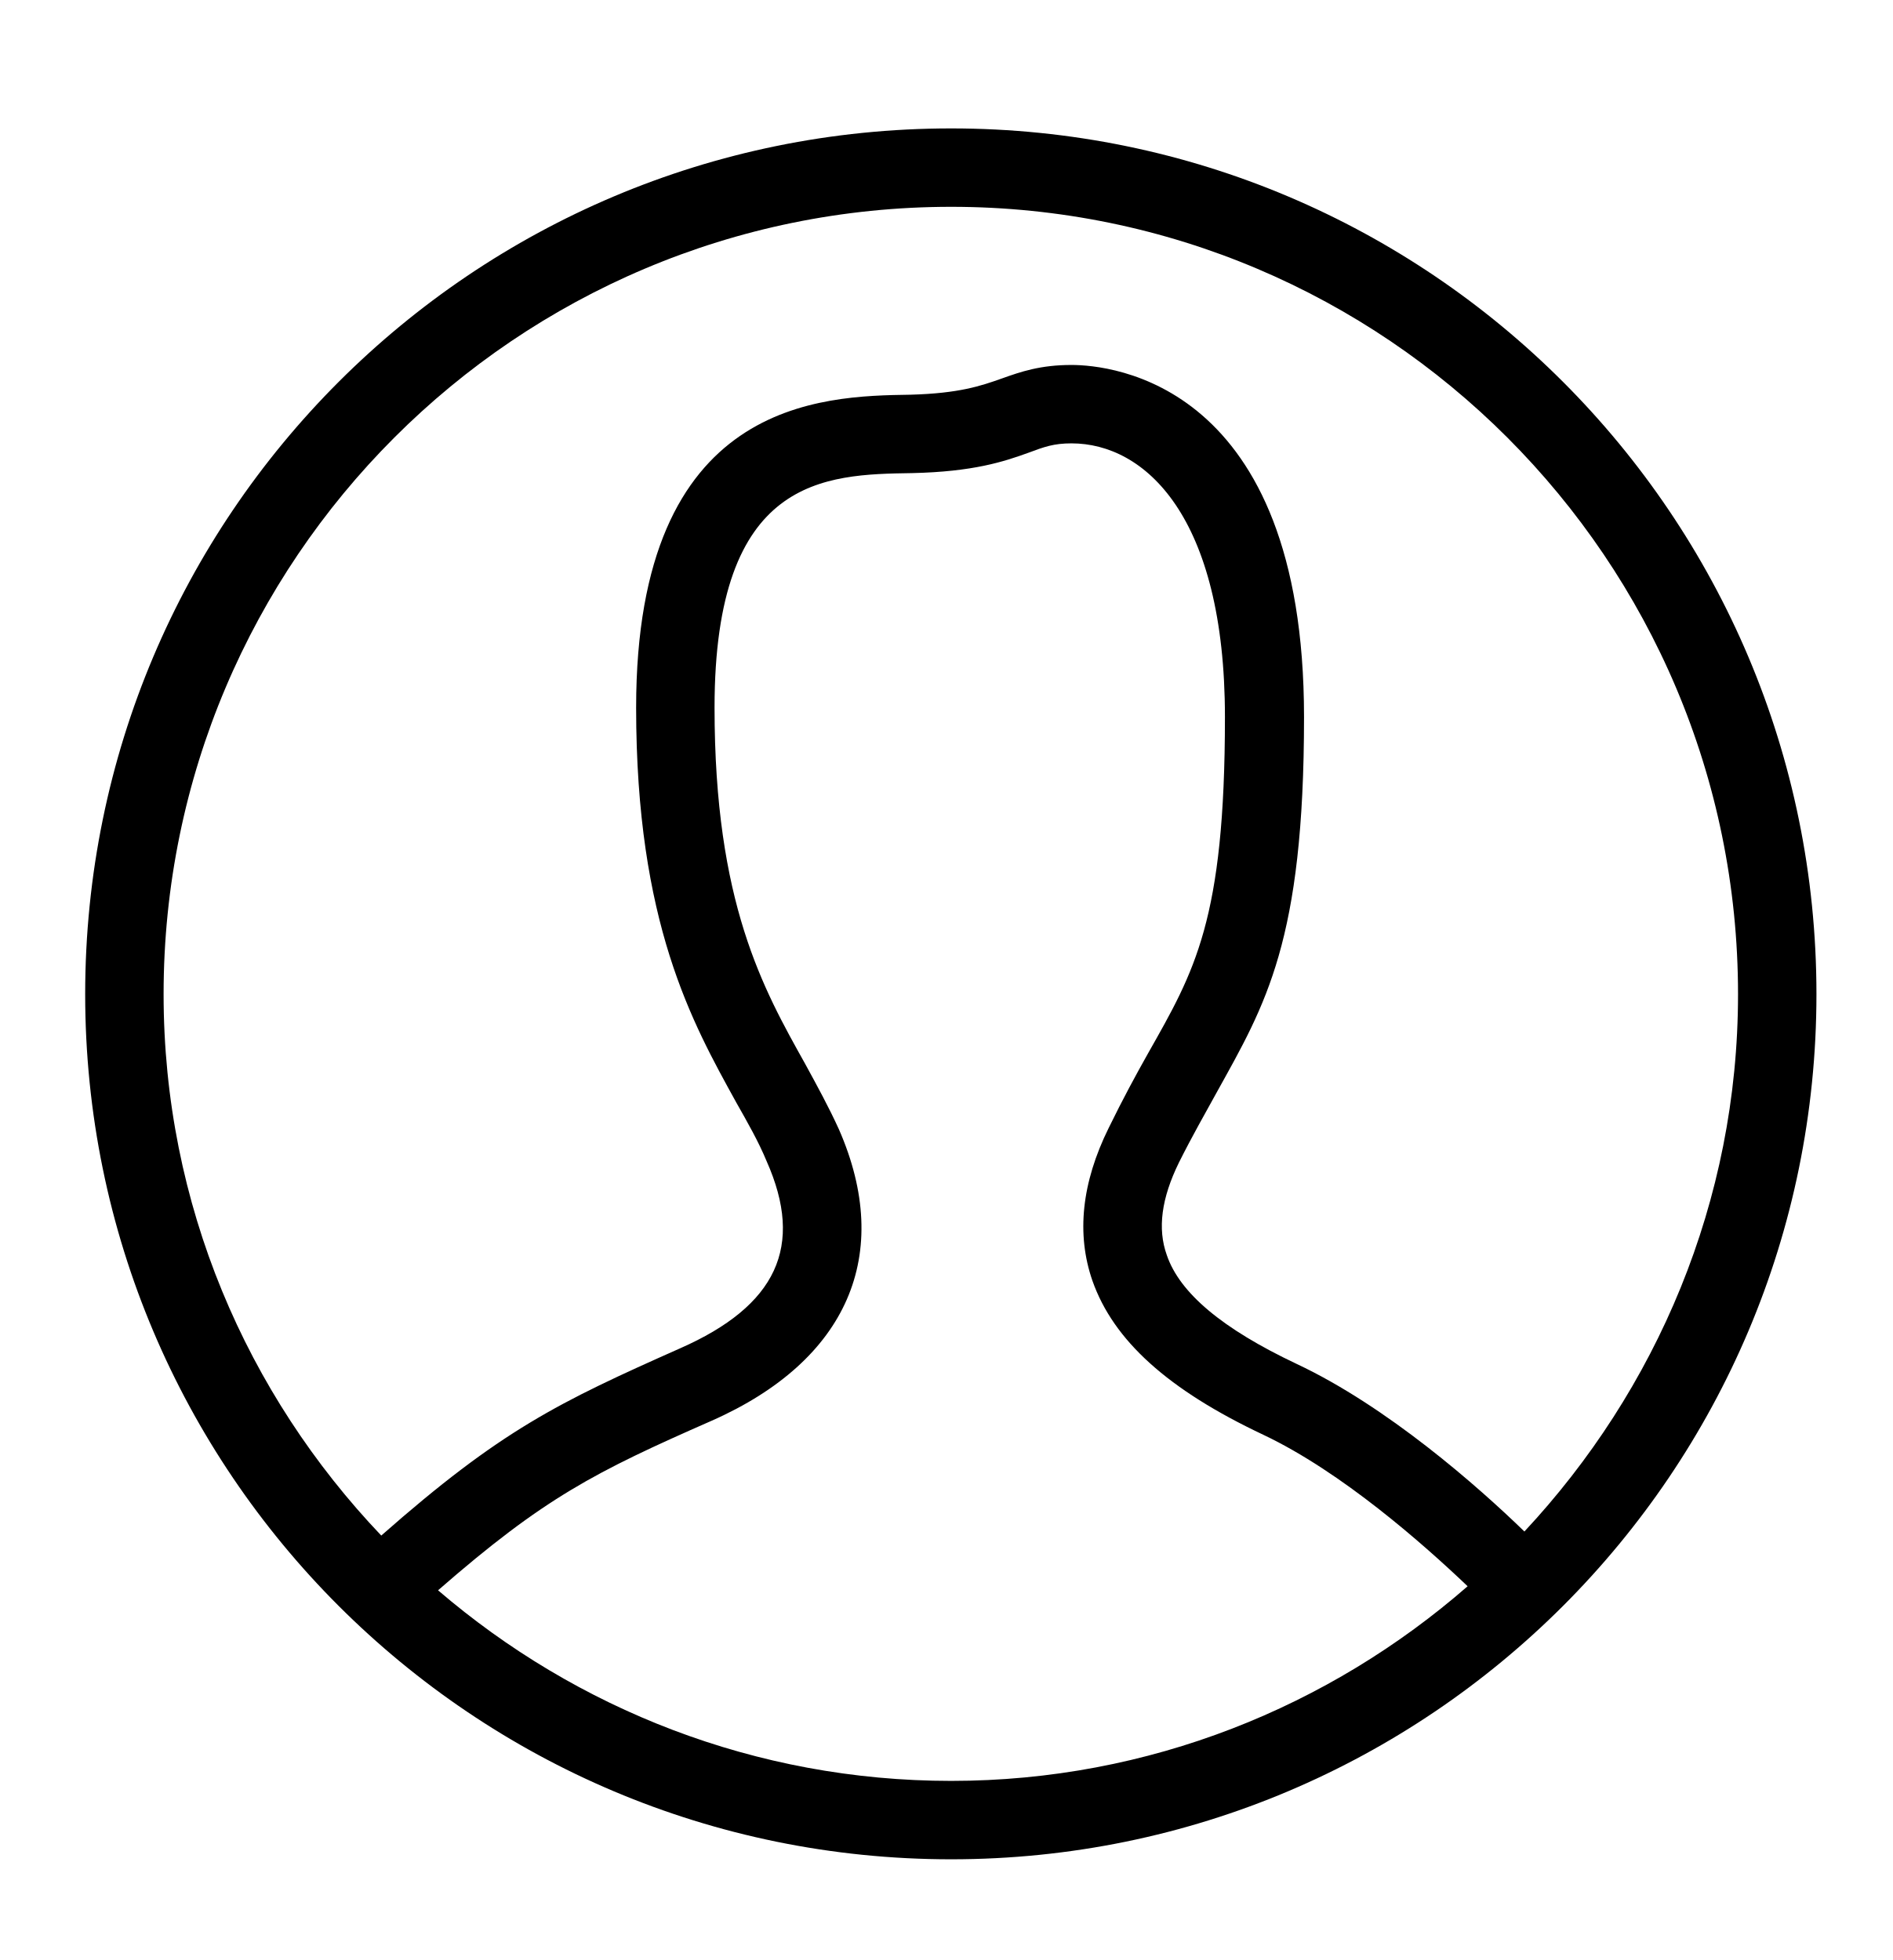
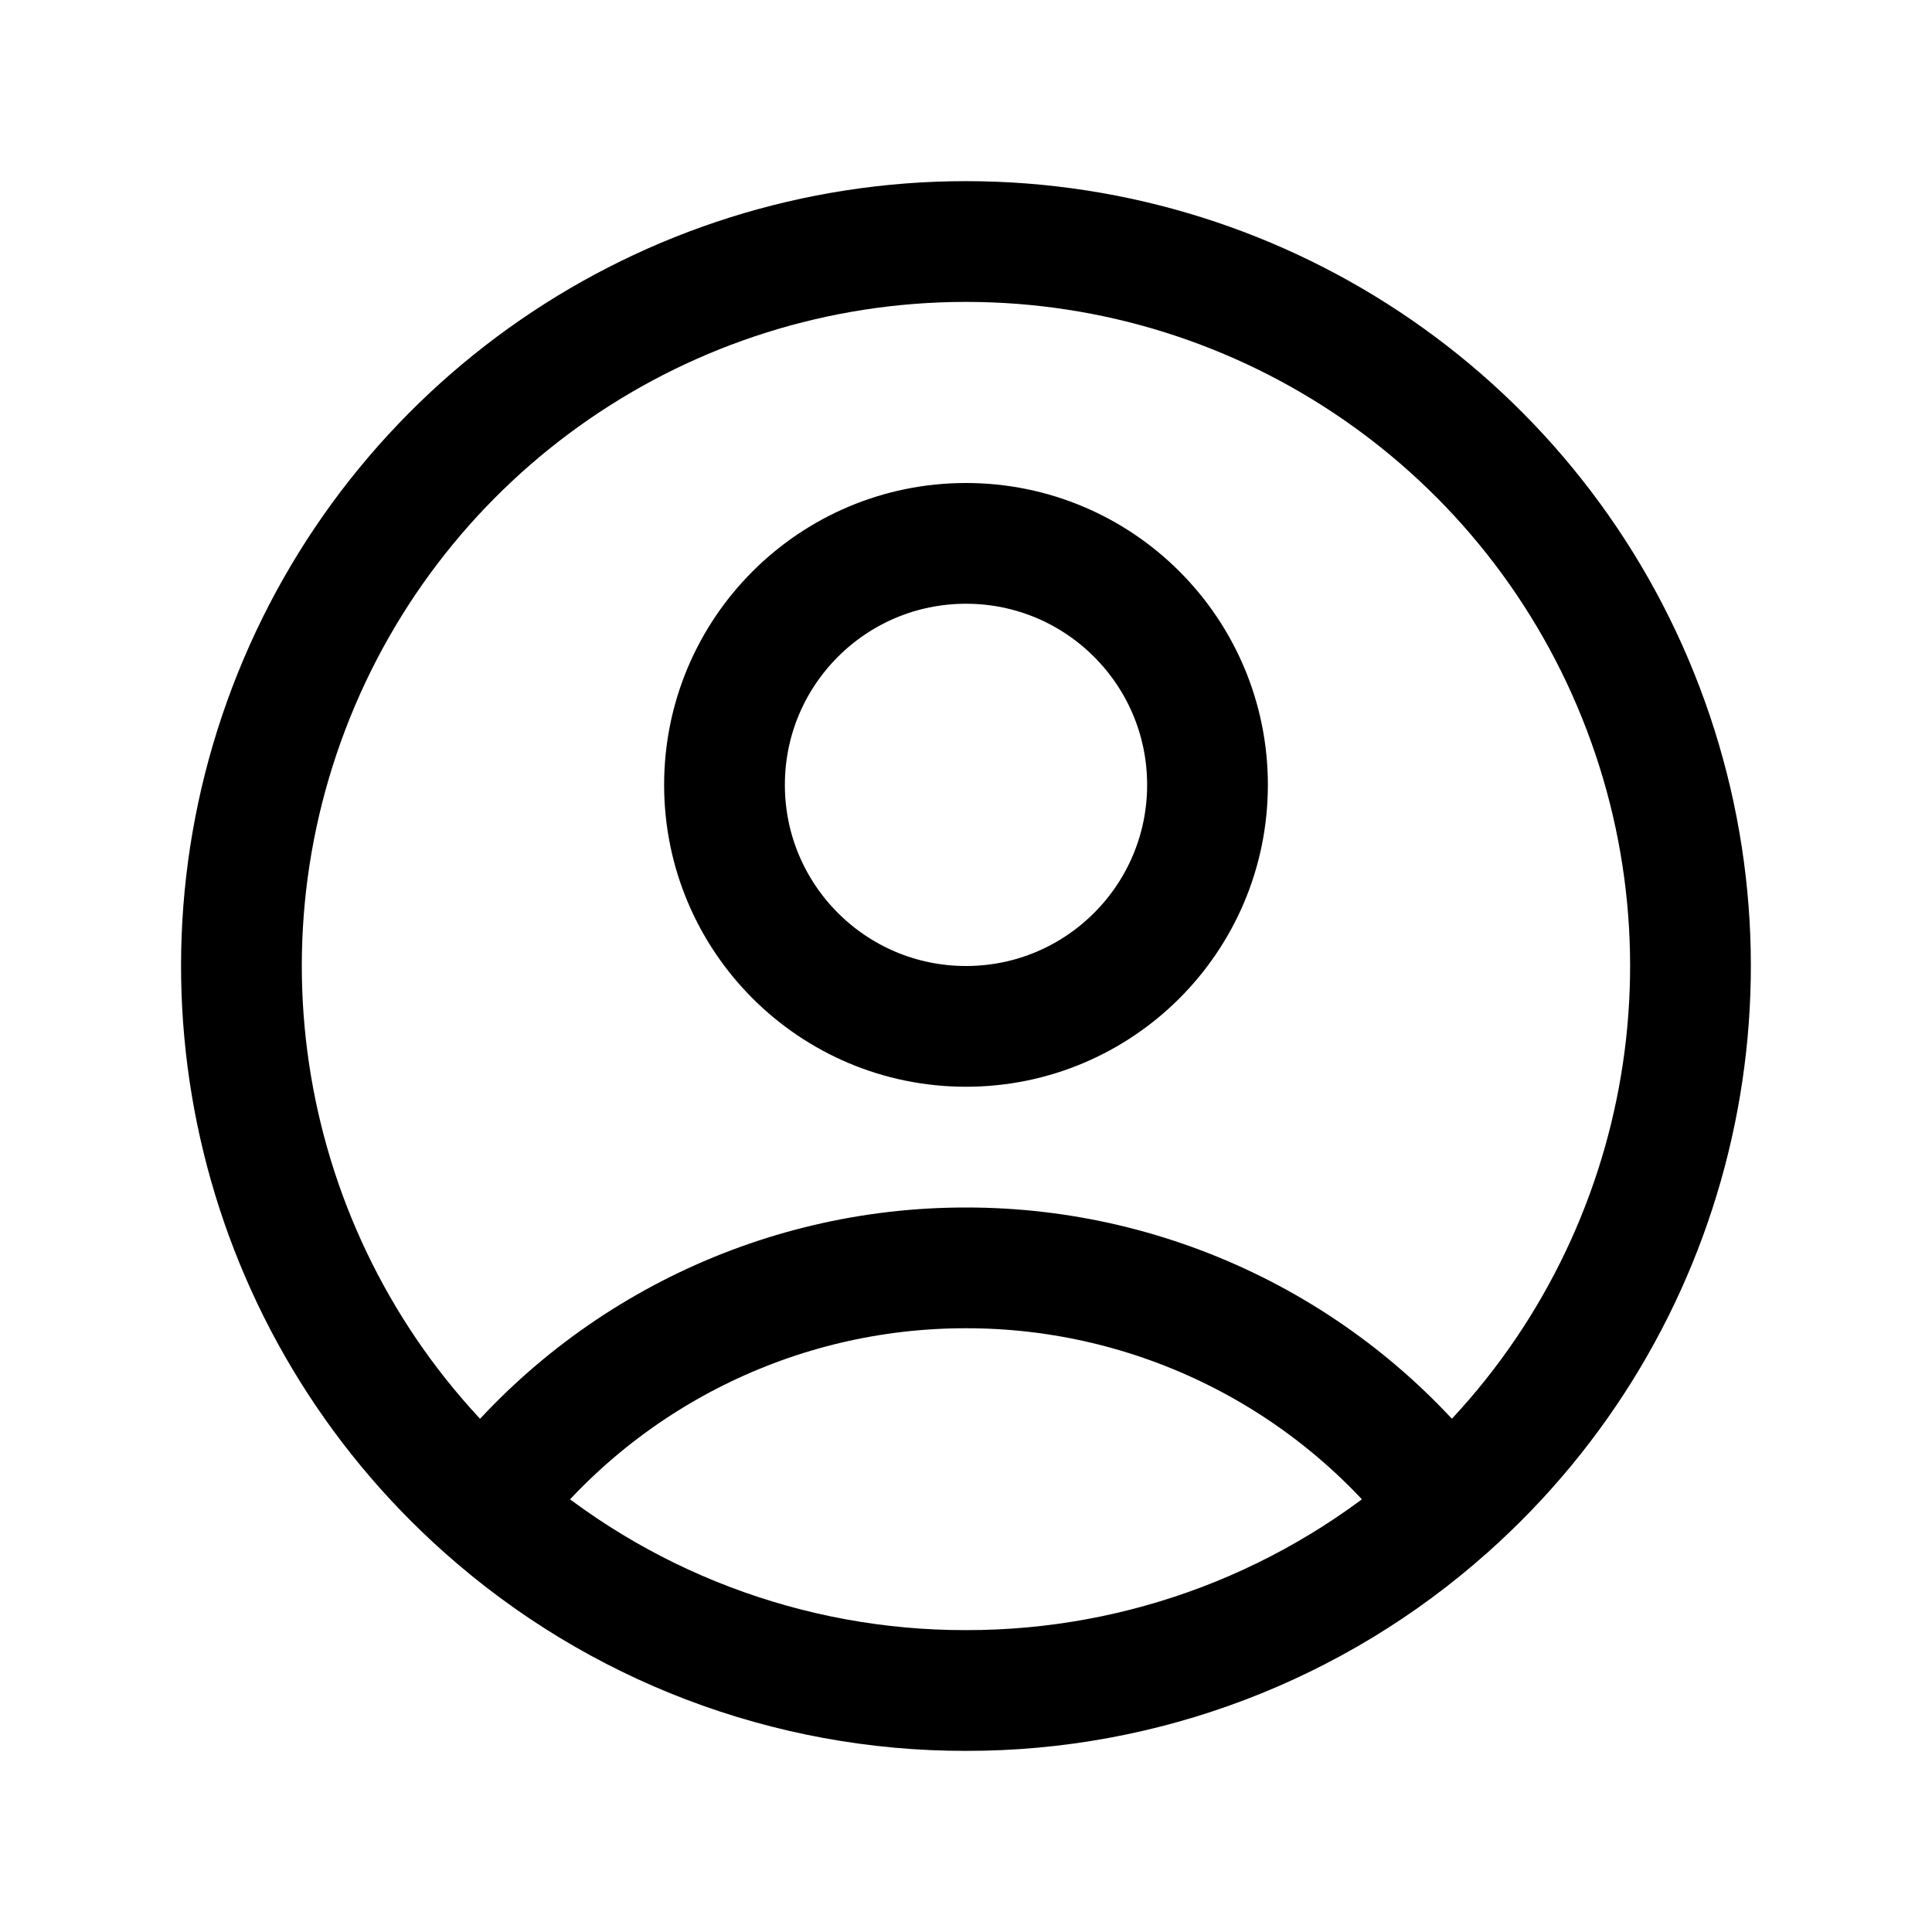
- <svg xmlns="http://www.w3.org/2000/svg" viewBox="0 0 28 29" width="28" height="29">
-   <style>
- 		tspan { white-space:pre }
- 		.shp0 {fill: #000000 } 
- 	</style>
-   <g id="side menu">
-     <g id="manage user">
-       <path id="manage user" class="shp0" d="M14.07 1.9C6.99 1.9 1.26 7.63 1.26 14.71C1.26 21.78 6.99 27.51 14.07 27.51C21.14 27.51 26.87 21.78 26.87 14.71C26.87 7.63 21.14 1.9 14.07 1.9ZM14.07 26.35C11.17 26.35 8.52 25.28 6.48 23.53C8.05 22.16 8.8 21.78 10.53 21.02C12.54 20.13 13.22 18.56 12.41 16.71C12.26 16.38 12.09 16.07 11.91 15.74C11.29 14.63 10.57 13.36 10.57 10.47C10.57 7.05 12.2 7.02 13.49 7C14.4 6.98 14.85 6.83 15.21 6.7C15.45 6.61 15.59 6.56 15.85 6.56C16.93 6.56 18.12 7.63 18.12 10.61C18.12 13.62 17.67 14.37 16.98 15.59C16.8 15.91 16.61 16.26 16.4 16.69C16 17.5 15.92 18.26 16.16 18.95C16.47 19.83 17.27 20.56 18.69 21.23C19.85 21.78 21.06 22.85 21.71 23.47C19.67 25.25 17 26.35 14.07 26.35ZM22.55 22.66C21.86 21.99 20.52 20.81 19.18 20.18C18.08 19.66 17.45 19.13 17.26 18.57C17.12 18.18 17.18 17.73 17.44 17.2C17.64 16.8 17.83 16.47 18 16.16C18.72 14.86 19.29 13.93 19.29 10.61C19.29 5.65 16.42 5.4 15.85 5.4C15.39 5.4 15.1 5.5 14.82 5.6C14.51 5.71 14.19 5.82 13.47 5.84C12.16 5.86 9.41 5.9 9.41 10.47C9.41 13.66 10.24 15.13 10.89 16.31C11.06 16.61 11.22 16.89 11.34 17.18C11.9 18.44 11.49 19.32 10.06 19.95C8.26 20.75 7.41 21.16 5.64 22.72C3.65 20.63 2.42 17.82 2.42 14.71C2.42 8.28 7.64 3.06 14.07 3.06C20.49 3.06 25.71 8.28 25.71 14.71C25.71 17.78 24.5 20.57 22.55 22.66Z" />
-     </g>
-   </g>
+ <svg xmlns="http://www.w3.org/2000/svg" fill="none" viewBox="0 0 24 24" stroke-width="1.5" stroke="currentColor" class="w-6 h-6">
+   <path stroke-linecap="round" stroke-linejoin="round" d="M17.982 18.725A7.488 7.488 0 0012 15.75a7.488 7.488 0 00-5.982 2.975m11.963 0a9 9 0 10-11.963 0m11.963 0A8.966 8.966 0 0112 21a8.966 8.966 0 01-5.982-2.275M15 9.75a3 3 0 11-6 0 3 3 0 016 0z" />
</svg>
